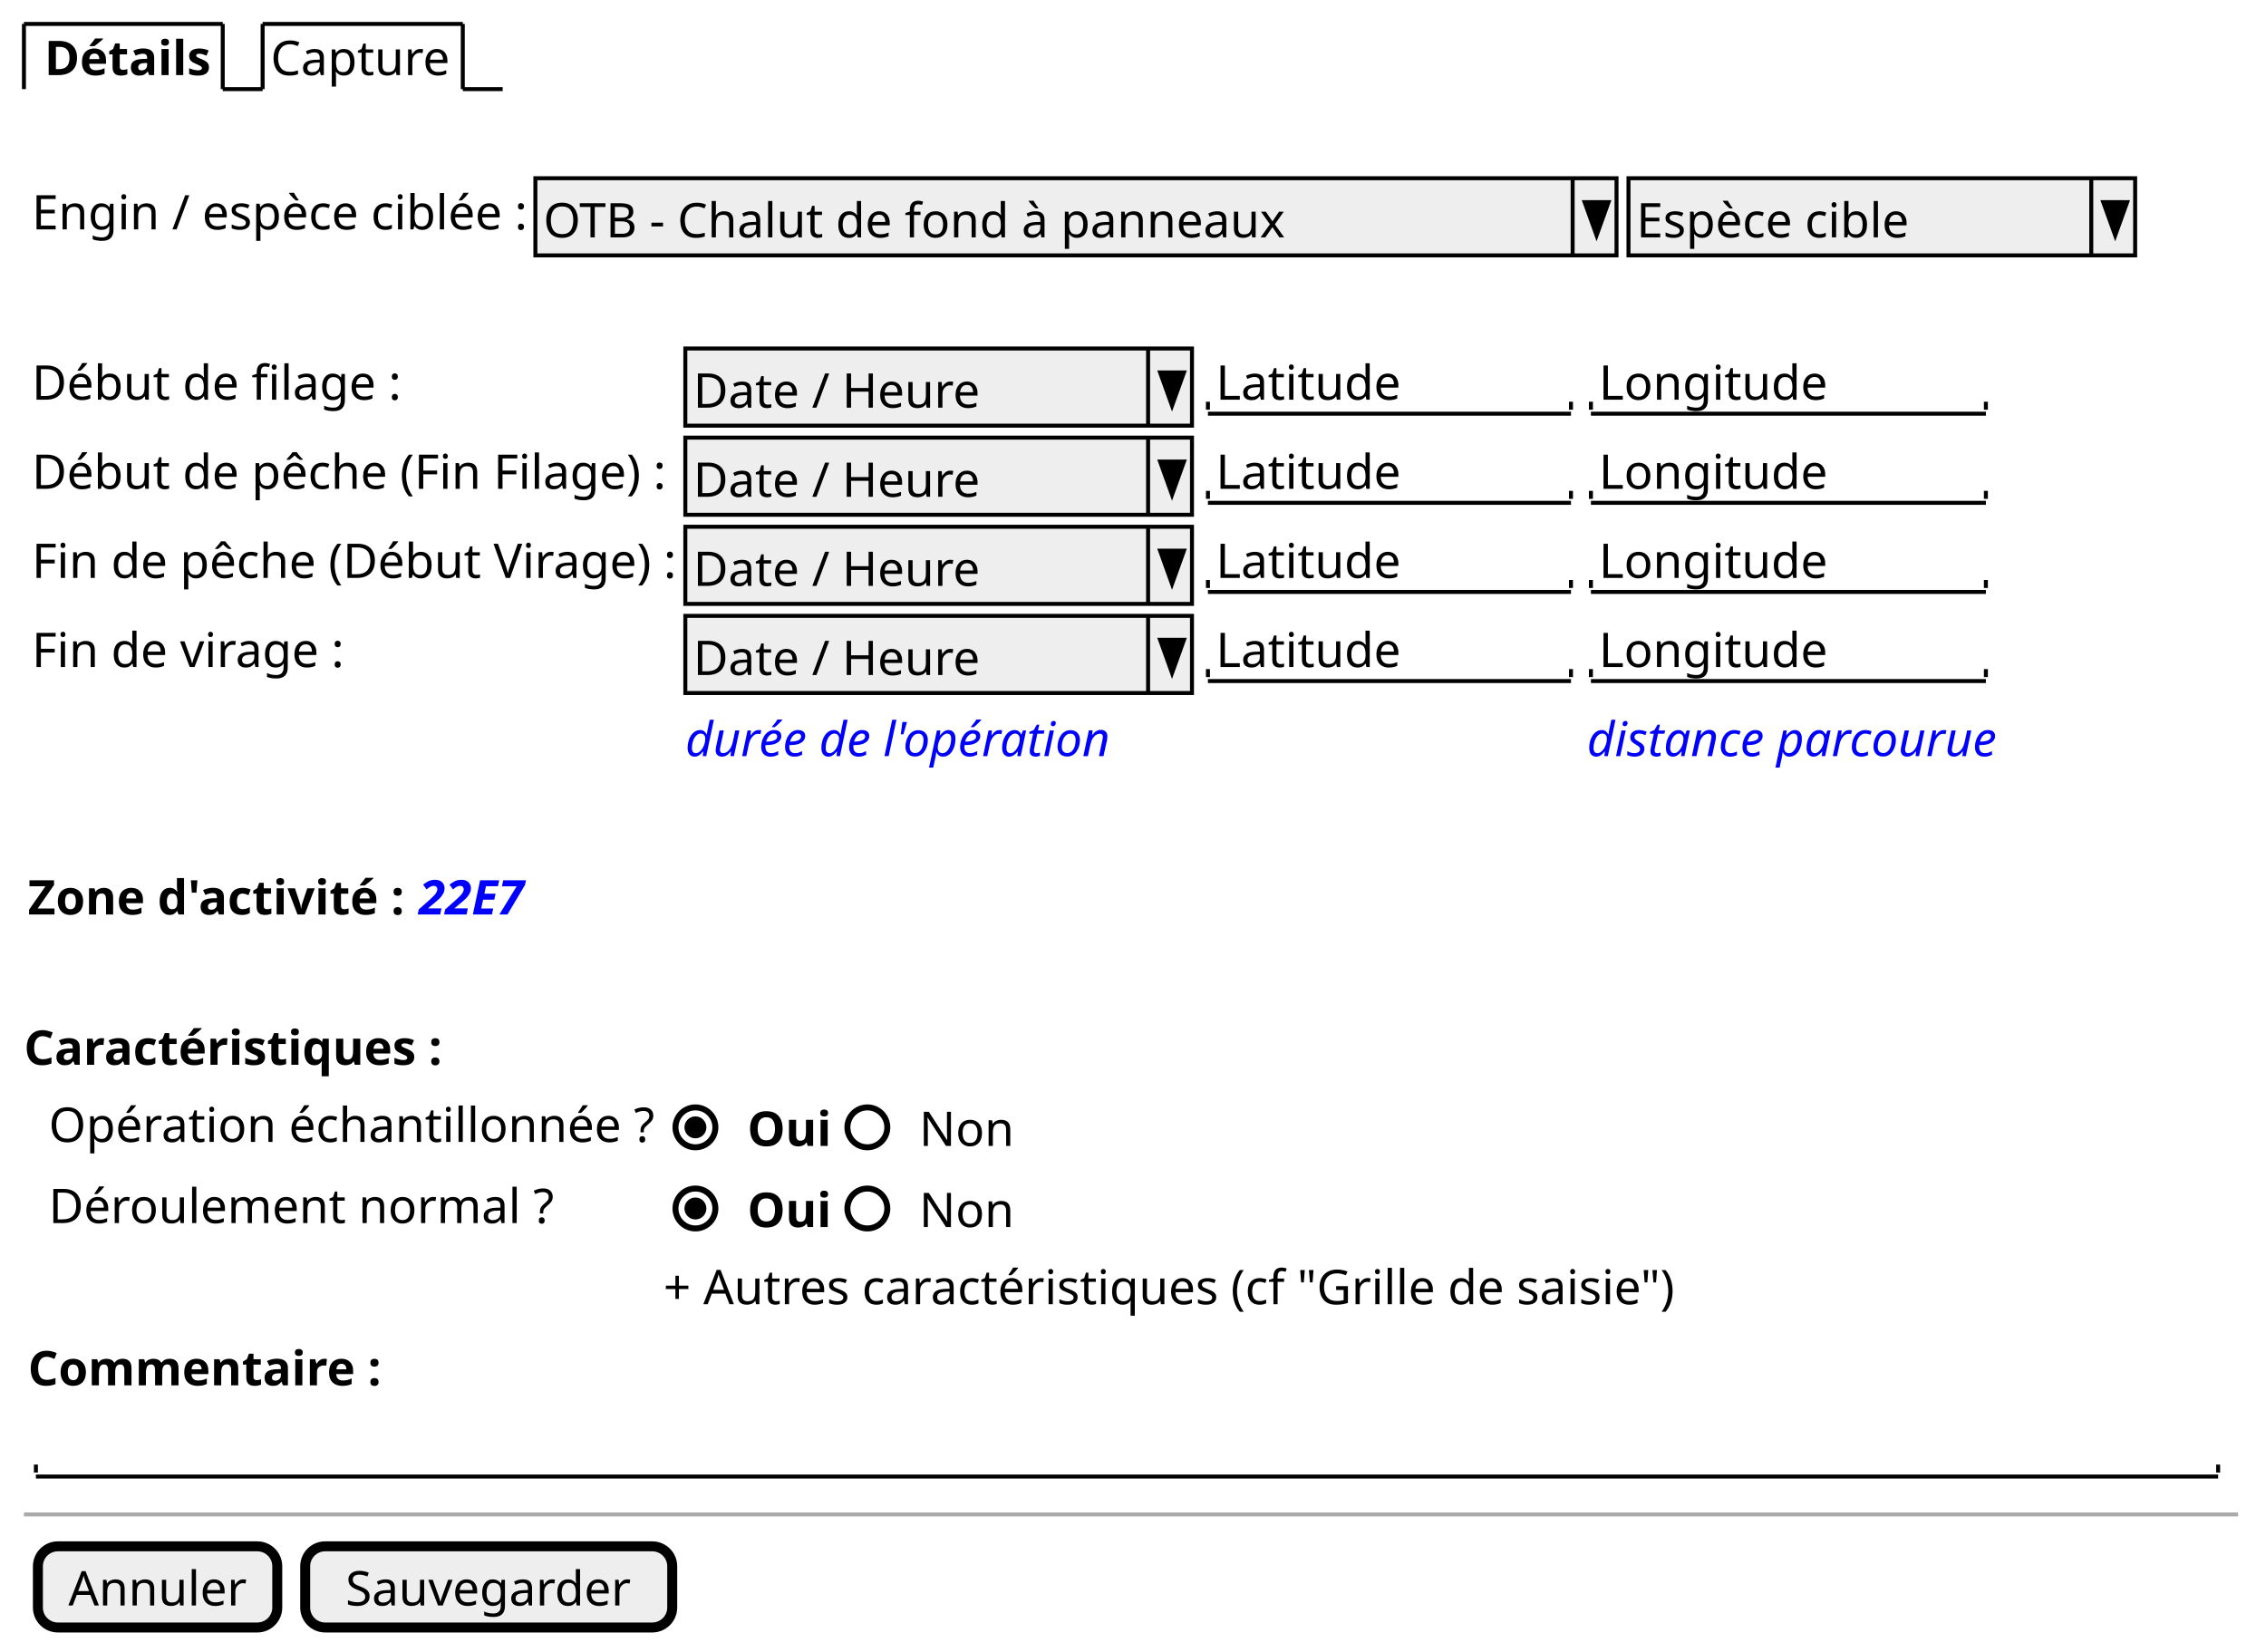
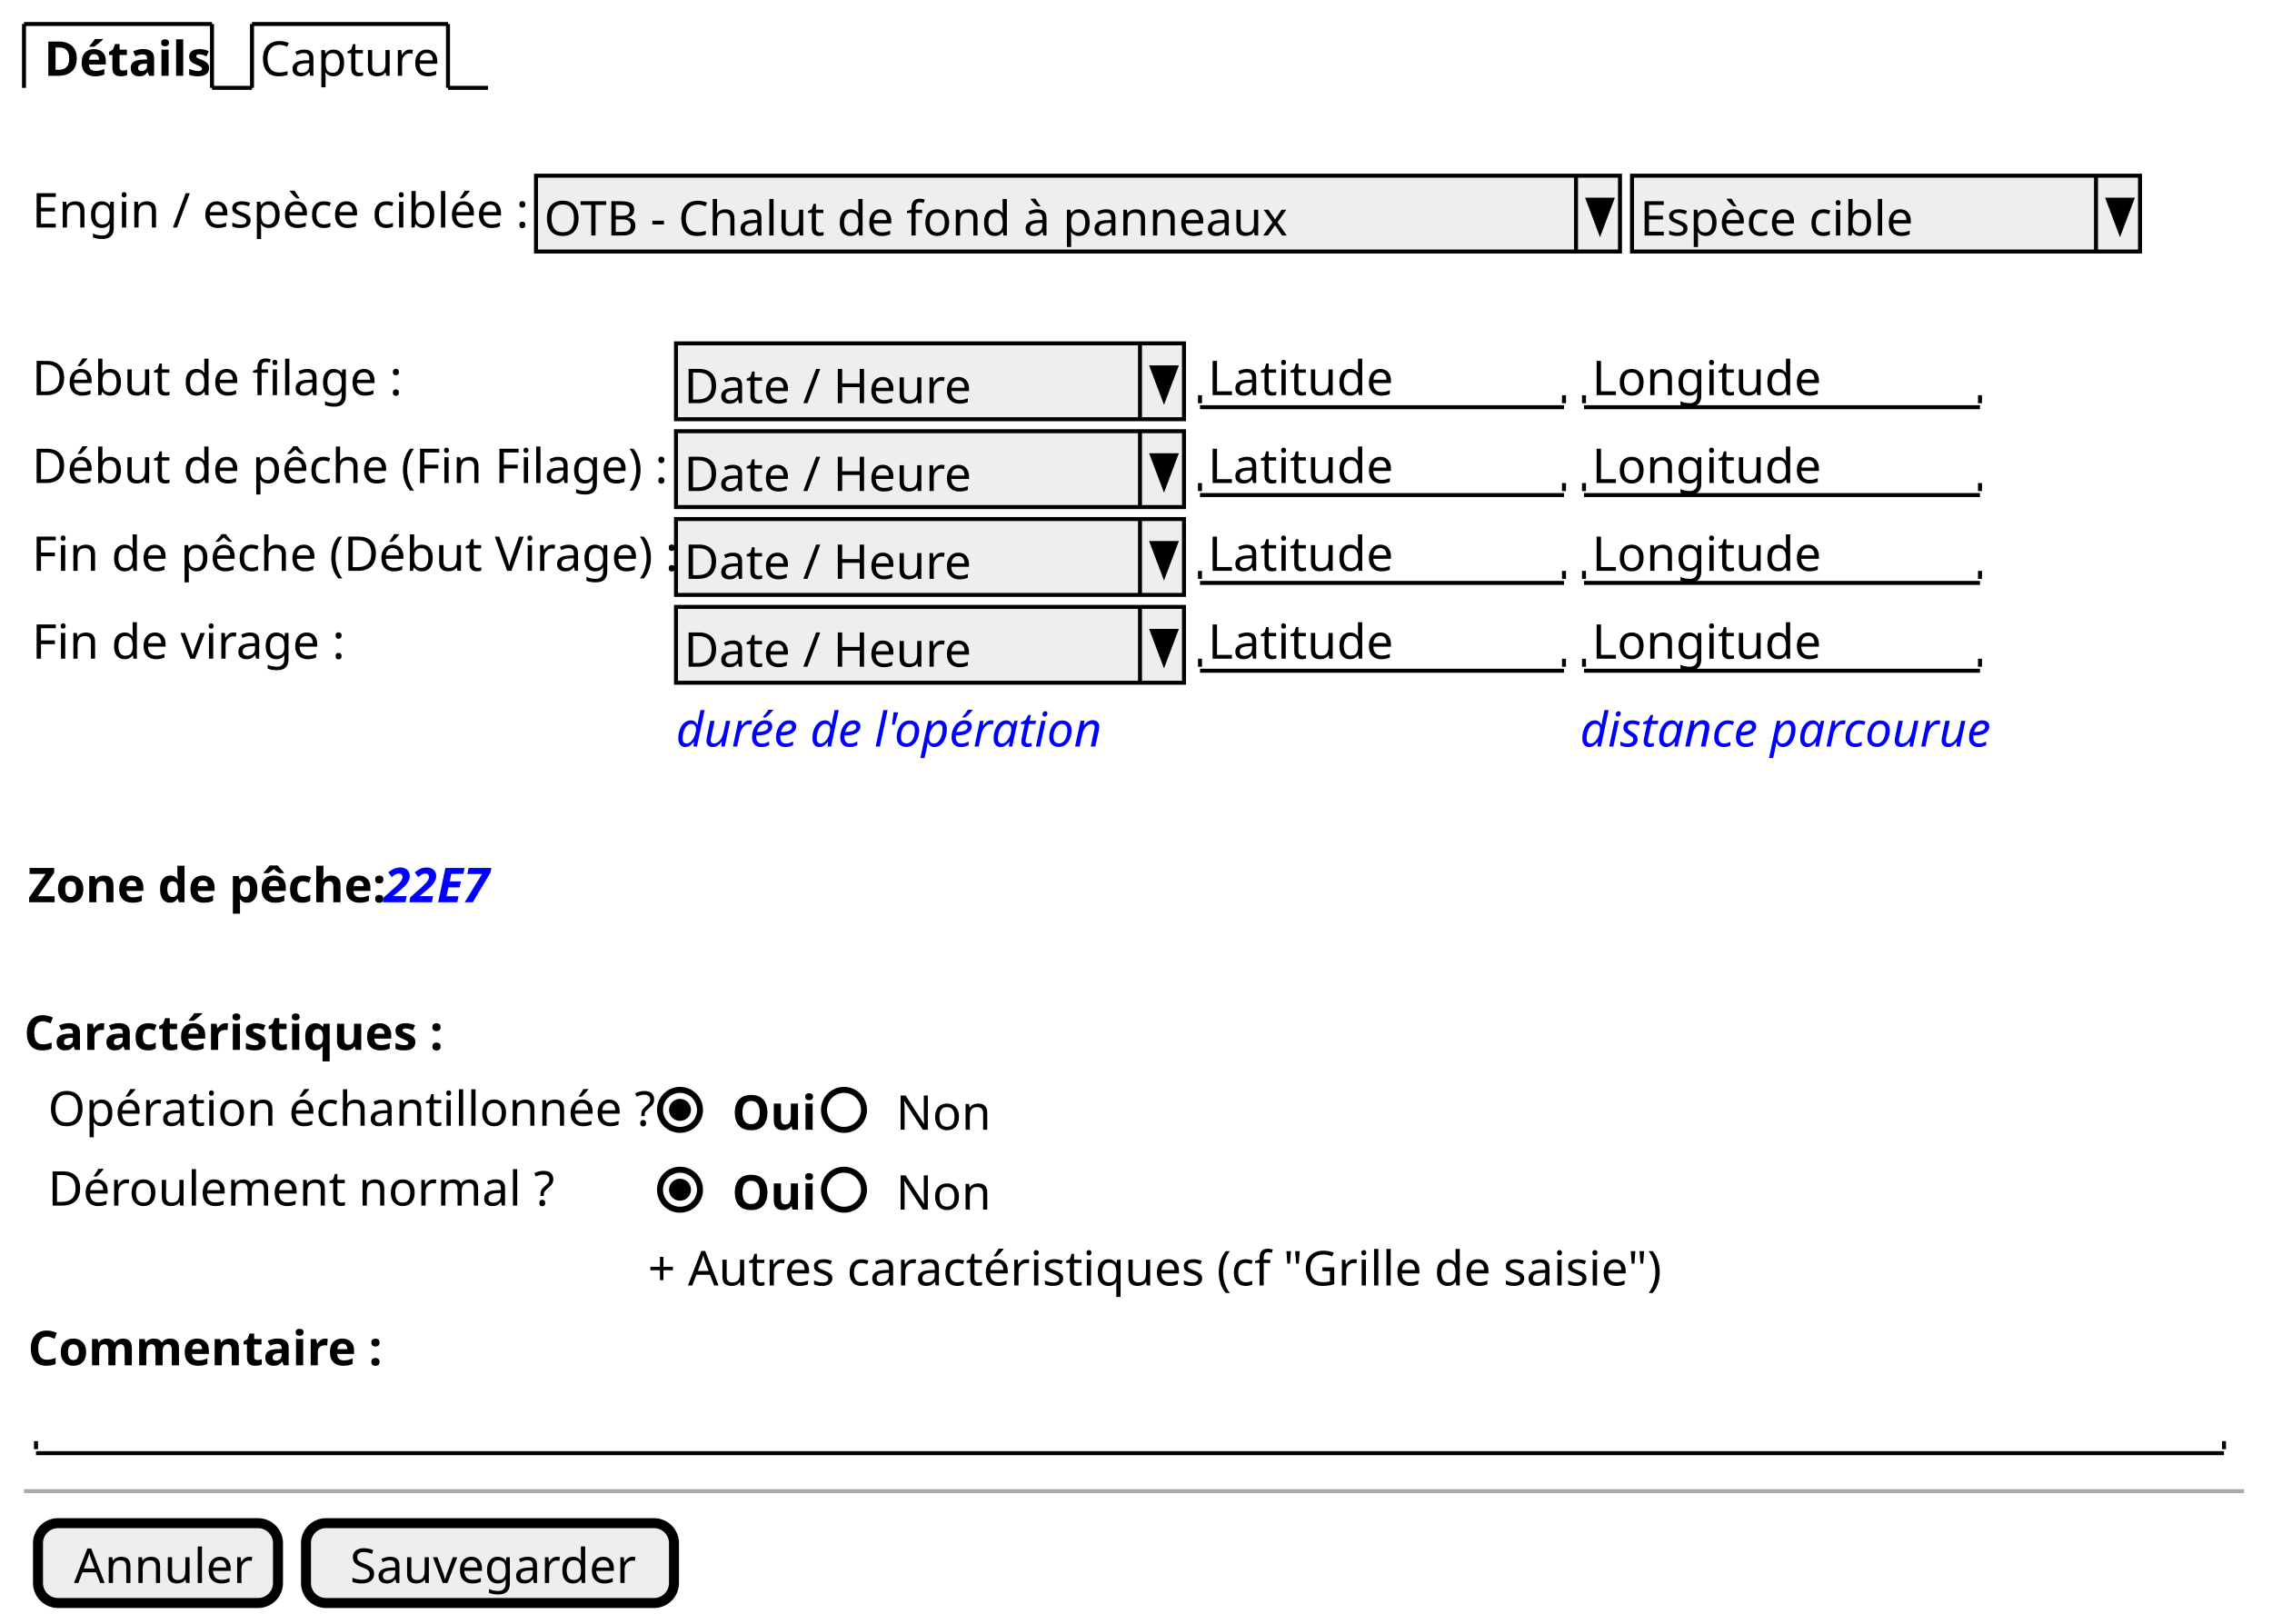
- <svg xmlns="http://www.w3.org/2000/svg" contentStyleType="text/css" height="414px" preserveAspectRatio="none" style="width:568px;height:414px;background:#FFFFFF;" version="1.1" viewBox="0 0 568 414" width="568px" zoomAndPan="magnify">
+ <svg xmlns="http://www.w3.org/2000/svg" contentStyleType="text/css" height="406px" preserveAspectRatio="none" style="width:568px;height:406px;background:#FFFFFF;" version="1.1" viewBox="0 0 568 406" width="568px" zoomAndPan="magnify">
  <defs />
  <g>
-     <text fill="#000000" font-family="sans-serif" font-size="12" font-weight="bold" lengthAdjust="spacing" textLength="41.712" x="11.12" y="18.828">Détails</text>
-     <line style="stroke:#000000;stroke-width:1.0;" x1="6" x2="6" y1="6" y2="22.344" />
-     <line style="stroke:#000000;stroke-width:1.0;" x1="6" x2="55.832" y1="6" y2="6" />
-     <line style="stroke:#000000;stroke-width:1.0;" x1="55.832" x2="55.832" y1="6" y2="22.344" />
-     <line style="stroke:#000000;stroke-width:1.0;" x1="55.832" x2="65.832" y1="22.344" y2="22.344" />
-     <text fill="#000000" font-family="sans-serif" font-size="12" lengthAdjust="spacing" textLength="45.168" x="67.832" y="18.828">Capture</text>
-     <line style="stroke:#000000;stroke-width:1.0;" x1="65.832" x2="65.832" y1="6" y2="22.344" />
-     <line style="stroke:#000000;stroke-width:1.0;" x1="65.832" x2="116.001" y1="6" y2="6" />
-     <line style="stroke:#000000;stroke-width:1.0;" x1="116.001" x2="116.001" y1="6" y2="22.344" />
-     <line style="stroke:#000000;stroke-width:1.0;" x1="116.001" x2="126.001" y1="22.344" y2="22.344" />
-     <text fill="#000000" font-family="sans-serif" font-size="12" lengthAdjust="spacing" textLength="124.201" x="8" y="57.516">Engin / espèce ciblée :</text>
-     <rect fill="#EEEEEE" height="19.344" style="stroke:#000000;stroke-width:1.0;" width="271" x="134.201" y="44.688" />
-     <text fill="#000000" font-family="sans-serif" font-size="12" lengthAdjust="spacing" textLength="186.277" x="136.201" y="59.516">OTB - Chalut de fond à panneaux</text>
-     <line style="stroke:#000000;stroke-width:1.0;" x1="394.201" x2="394.201" y1="44.688" y2="64.032" />
-     <polygon fill="#000000" points="397.201,50.688,403.201,50.688,400.201,59.032" style="stroke:#000000;stroke-width:1.0;" />
-     <rect fill="#EEEEEE" height="19.344" style="stroke:#000000;stroke-width:1.0;" width="127" x="408.201" y="44.688" />
-     <text fill="#000000" font-family="sans-serif" font-size="12" lengthAdjust="spacing" textLength="68.317" x="410.201" y="59.516">Espèce cible</text>
-     <line style="stroke:#000000;stroke-width:1.0;" x1="524.201" x2="524.201" y1="44.688" y2="64.032" />
-     <polygon fill="#000000" points="527.201,50.688,533.201,50.688,530.201,59.032" style="stroke:#000000;stroke-width:1.0;" />
-     <text fill="#000000" font-family="sans-serif" font-size="12" lengthAdjust="spacing" textLength="92.581" x="8" y="100.204">Début de filage :</text>
-     <rect fill="#EEEEEE" height="19.344" style="stroke:#000000;stroke-width:1.0;" width="127" x="171.785" y="87.376" />
-     <text fill="#000000" font-family="sans-serif" font-size="12" lengthAdjust="spacing" textLength="72.097" x="173.785" y="102.204">Date / Heure</text>
-     <line style="stroke:#000000;stroke-width:1.0;" x1="287.785" x2="287.785" y1="87.376" y2="106.721" />
-     <polygon fill="#000000" points="290.785,93.376,296.785,93.376,293.785,101.721" style="stroke:#000000;stroke-width:1.0;" />
-     <text fill="#000000" font-family="sans-serif" font-size="12" lengthAdjust="spacing" textLength="46.344" x="304.785" y="100.204">Latitude</text>
-     <line style="stroke:#000000;stroke-width:1.0;" x1="302.785" x2="393.785" y1="103.721" y2="103.721" />
-     <line style="stroke:#000000;stroke-width:1.0;" x1="302.785" x2="302.785" y1="100.721" y2="102.721" />
-     <line style="stroke:#000000;stroke-width:1.0;" x1="393.785" x2="393.785" y1="100.721" y2="102.721" />
-     <text fill="#000000" font-family="sans-serif" font-size="12" lengthAdjust="spacing" textLength="57.336" x="400.785" y="100.204">Longitude</text>
-     <line style="stroke:#000000;stroke-width:1.0;" x1="398.785" x2="497.785" y1="103.721" y2="103.721" />
-     <line style="stroke:#000000;stroke-width:1.0;" x1="398.785" x2="398.785" y1="100.721" y2="102.721" />
-     <line style="stroke:#000000;stroke-width:1.0;" x1="497.785" x2="497.785" y1="100.721" y2="102.721" />
-     <text fill="#000000" font-family="sans-serif" font-size="12" lengthAdjust="spacing" textLength="158.953" x="8" y="122.549">Début de pêche (Fin Filage) :</text>
-     <rect fill="#EEEEEE" height="19.344" style="stroke:#000000;stroke-width:1.0;" width="127" x="171.785" y="109.721" />
-     <text fill="#000000" font-family="sans-serif" font-size="12" lengthAdjust="spacing" textLength="72.097" x="173.785" y="124.549">Date / Heure</text>
-     <line style="stroke:#000000;stroke-width:1.0;" x1="287.785" x2="287.785" y1="109.721" y2="129.065" />
-     <polygon fill="#000000" points="290.785,115.721,296.785,115.721,293.785,124.065" style="stroke:#000000;stroke-width:1.0;" />
-     <text fill="#000000" font-family="sans-serif" font-size="12" lengthAdjust="spacing" textLength="46.344" x="304.785" y="122.549">Latitude</text>
-     <line style="stroke:#000000;stroke-width:1.0;" x1="302.785" x2="393.785" y1="126.065" y2="126.065" />
-     <line style="stroke:#000000;stroke-width:1.0;" x1="302.785" x2="302.785" y1="123.065" y2="125.065" />
-     <line style="stroke:#000000;stroke-width:1.0;" x1="393.785" x2="393.785" y1="123.065" y2="125.065" />
-     <text fill="#000000" font-family="sans-serif" font-size="12" lengthAdjust="spacing" textLength="57.336" x="400.785" y="122.549">Longitude</text>
-     <line style="stroke:#000000;stroke-width:1.0;" x1="398.785" x2="497.785" y1="126.065" y2="126.065" />
-     <line style="stroke:#000000;stroke-width:1.0;" x1="398.785" x2="398.785" y1="123.065" y2="125.065" />
-     <line style="stroke:#000000;stroke-width:1.0;" x1="497.785" x2="497.785" y1="123.065" y2="125.065" />
-     <text fill="#000000" font-family="sans-serif" font-size="12" lengthAdjust="spacing" textLength="161.785" x="8" y="144.893">Fin de pêche (Début Virage) :</text>
-     <rect fill="#EEEEEE" height="19.344" style="stroke:#000000;stroke-width:1.0;" width="127" x="171.785" y="132.065" />
-     <text fill="#000000" font-family="sans-serif" font-size="12" lengthAdjust="spacing" textLength="72.097" x="173.785" y="146.893">Date / Heure</text>
-     <line style="stroke:#000000;stroke-width:1.0;" x1="287.785" x2="287.785" y1="132.065" y2="151.409" />
-     <polygon fill="#000000" points="290.785,138.065,296.785,138.065,293.785,146.409" style="stroke:#000000;stroke-width:1.0;" />
-     <text fill="#000000" font-family="sans-serif" font-size="12" lengthAdjust="spacing" textLength="46.344" x="304.785" y="144.893">Latitude</text>
-     <line style="stroke:#000000;stroke-width:1.0;" x1="302.785" x2="393.785" y1="148.409" y2="148.409" />
-     <line style="stroke:#000000;stroke-width:1.0;" x1="302.785" x2="302.785" y1="145.409" y2="147.409" />
-     <line style="stroke:#000000;stroke-width:1.0;" x1="393.785" x2="393.785" y1="145.409" y2="147.409" />
-     <text fill="#000000" font-family="sans-serif" font-size="12" lengthAdjust="spacing" textLength="57.336" x="400.785" y="144.893">Longitude</text>
-     <line style="stroke:#000000;stroke-width:1.0;" x1="398.785" x2="497.785" y1="148.409" y2="148.409" />
-     <line style="stroke:#000000;stroke-width:1.0;" x1="398.785" x2="398.785" y1="145.409" y2="147.409" />
-     <line style="stroke:#000000;stroke-width:1.0;" x1="497.785" x2="497.785" y1="145.409" y2="147.409" />
-     <text fill="#000000" font-family="sans-serif" font-size="12" lengthAdjust="spacing" textLength="78.493" x="8" y="167.237">Fin de virage :</text>
-     <rect fill="#EEEEEE" height="19.344" style="stroke:#000000;stroke-width:1.0;" width="127" x="171.785" y="154.409" />
-     <text fill="#000000" font-family="sans-serif" font-size="12" lengthAdjust="spacing" textLength="72.097" x="173.785" y="169.237">Date / Heure</text>
-     <line style="stroke:#000000;stroke-width:1.0;" x1="287.785" x2="287.785" y1="154.409" y2="173.753" />
-     <polygon fill="#000000" points="290.785,160.409,296.785,160.409,293.785,168.753" style="stroke:#000000;stroke-width:1.0;" />
-     <text fill="#000000" font-family="sans-serif" font-size="12" lengthAdjust="spacing" textLength="46.344" x="304.785" y="167.237">Latitude</text>
-     <line style="stroke:#000000;stroke-width:1.0;" x1="302.785" x2="393.785" y1="170.753" y2="170.753" />
-     <line style="stroke:#000000;stroke-width:1.0;" x1="302.785" x2="302.785" y1="167.753" y2="169.753" />
-     <line style="stroke:#000000;stroke-width:1.0;" x1="393.785" x2="393.785" y1="167.753" y2="169.753" />
-     <text fill="#000000" font-family="sans-serif" font-size="12" lengthAdjust="spacing" textLength="57.336" x="400.785" y="167.237">Longitude</text>
-     <line style="stroke:#000000;stroke-width:1.0;" x1="398.785" x2="497.785" y1="170.753" y2="170.753" />
-     <line style="stroke:#000000;stroke-width:1.0;" x1="398.785" x2="398.785" y1="167.753" y2="169.753" />
-     <line style="stroke:#000000;stroke-width:1.0;" x1="497.785" x2="497.785" y1="167.753" y2="169.753" />
-     <text fill="#0000FF" font-family="sans-serif" font-size="12" font-style="italic" lengthAdjust="spacing" textLength="107.629" x="171.785" y="189.581">durée de l'opération</text>
-     <text fill="#0000FF" font-family="sans-serif" font-size="12" font-style="italic" lengthAdjust="spacing" textLength="102.913" x="397.785" y="189.581">distance parcourue</text>
-     <text fill="#000000" font-family="sans-serif" font-size="12" font-weight="bold" lengthAdjust="spacing" textLength="94.873" x="7" y="229.269">Zone d'activité :</text>
-     <text fill="#0000FF" font-family="sans-serif" font-size="12" font-style="italic" font-weight="bold" lengthAdjust="spacing" textLength="26.34" x="104.993" y="229.269">22E7</text>
-     <text fill="#000000" font-family="sans-serif" font-size="12" font-weight="bold" lengthAdjust="spacing" textLength="105.073" x="6" y="266.957">Caractéristiques :</text>
-     <text fill="#000000" font-family="sans-serif" font-size="12" lengthAdjust="spacing" textLength="152.101" x="12.216" y="286.302">Opération échantillonnée ?</text>
-     <text fill="#000000" font-family="sans-serif" font-size="12" font-weight="bold" lengthAdjust="spacing" textLength="21.096" x="187.317" y="287.302">Oui</text>
-     <ellipse cx="174.317" cy="282.646" fill="none" rx="5" ry="5" style="stroke:#000000;stroke-width:1.5;" />
-     <ellipse cx="174.317" cy="282.646" fill="#000000" rx="2" ry="2" style="stroke:#000000;stroke-width:1.5;" />
-     <text fill="#000000" font-family="sans-serif" font-size="12" lengthAdjust="spacing" textLength="23.796" x="230.413" y="287.302">Non</text>
-     <ellipse cx="217.413" cy="282.646" fill="none" rx="5" ry="5" style="stroke:#000000;stroke-width:1.5;" />
-     <text fill="#000000" font-family="sans-serif" font-size="12" lengthAdjust="spacing" textLength="126.889" x="12.216" y="306.646">Déroulement normal ?</text>
-     <text fill="#000000" font-family="sans-serif" font-size="12" font-weight="bold" lengthAdjust="spacing" textLength="21.096" x="187.317" y="307.646">Oui</text>
-     <ellipse cx="174.317" cy="302.99" fill="none" rx="5" ry="5" style="stroke:#000000;stroke-width:1.5;" />
-     <ellipse cx="174.317" cy="302.99" fill="#000000" rx="2" ry="2" style="stroke:#000000;stroke-width:1.5;" />
-     <text fill="#000000" font-family="sans-serif" font-size="12" lengthAdjust="spacing" textLength="23.796" x="230.413" y="307.646">Non</text>
-     <ellipse cx="217.413" cy="302.99" fill="none" rx="5" ry="5" style="stroke:#000000;stroke-width:1.5;" />
-     <text fill="#000000" font-family="sans-serif" font-size="12" lengthAdjust="spacing" textLength="254.018" x="166.317" y="326.99">+ Autres caractéristiques (cf "Grille de saisie")</text>
-     <text fill="#000000" font-family="sans-serif" font-size="12" font-weight="bold" lengthAdjust="spacing" textLength="88.813" x="7" y="347.334">Commentaire :</text>
-     <text fill="#000000" font-family="sans-serif" font-size="12" lengthAdjust="spacing" textLength="3.12" x="11" y="366.678"> </text>
-     <line style="stroke:#000000;stroke-width:1.0;" x1="9" x2="556" y1="370.194" y2="370.194" />
-     <line style="stroke:#000000;stroke-width:1.0;" x1="9" x2="9" y1="367.194" y2="369.194" />
-     <line style="stroke:#000000;stroke-width:1.0;" x1="556" x2="556" y1="367.194" y2="369.194" />
-     <line style="stroke:#AAAAAA;stroke-width:1.0;" x1="6" x2="561" y1="379.694" y2="379.694" />
-     <rect fill="#EEEEEE" height="20.344" rx="5" ry="5" style="stroke:#000000;stroke-width:2.5;" width="60" x="9.5" y="387.694" />
-     <text fill="#000000" font-family="sans-serif" font-size="12" lengthAdjust="spacing" textLength="44.736" x="17.132" y="402.522">Annuler</text>
-     <rect fill="#EEEEEE" height="20.344" rx="5" ry="5" style="stroke:#000000;stroke-width:2.5;" width="92" x="76.5" y="387.694" />
-     <text fill="#000000" font-family="sans-serif" font-size="12" lengthAdjust="spacing" textLength="71.772" x="86.614" y="402.522">Sauvegarder</text>
+     <text fill="#000000" font-family="sans-serif" font-size="12" font-weight="bold" lengthAdjust="spacing" textLength="39" x="11" y="18.949">Détails</text>
+     <line style="stroke:#000000;stroke-width:1.0;" x1="6" x2="6" y1="6" y2="21.961" />
+     <line style="stroke:#000000;stroke-width:1.0;" x1="6" x2="53" y1="6" y2="6" />
+     <line style="stroke:#000000;stroke-width:1.0;" x1="53" x2="53" y1="6" y2="21.961" />
+     <line style="stroke:#000000;stroke-width:1.0;" x1="53" x2="63" y1="21.961" y2="21.961" />
+     <text fill="#000000" font-family="sans-serif" font-size="12" lengthAdjust="spacing" textLength="44" x="65" y="18.949">Capture</text>
+     <line style="stroke:#000000;stroke-width:1.0;" x1="63" x2="63" y1="6" y2="21.961" />
+     <line style="stroke:#000000;stroke-width:1.0;" x1="63" x2="112" y1="6" y2="6" />
+     <line style="stroke:#000000;stroke-width:1.0;" x1="112" x2="112" y1="6" y2="21.961" />
+     <line style="stroke:#000000;stroke-width:1.0;" x1="112" x2="122" y1="21.961" y2="21.961" />
+     <text fill="#000000" font-family="sans-serif" font-size="12" lengthAdjust="spacing" textLength="124" x="8" y="56.871">Engin / espèce ciblée :</text>
+     <rect fill="#EEEEEE" height="18.961" style="stroke:#000000;stroke-width:1.0;" width="271" x="134" y="43.922" />
+     <text fill="#000000" font-family="sans-serif" font-size="12" lengthAdjust="spacing" textLength="181" x="136" y="58.871">OTB - Chalut de fond à panneaux</text>
+     <line style="stroke:#000000;stroke-width:1.0;" x1="394" x2="394" y1="43.922" y2="62.883" />
+     <polygon fill="#000000" points="397,49.922,403,49.922,400,57.883" style="stroke:#000000;stroke-width:1.0;" />
+     <rect fill="#EEEEEE" height="18.961" style="stroke:#000000;stroke-width:1.0;" width="127" x="408" y="43.922" />
+     <text fill="#000000" font-family="sans-serif" font-size="12" lengthAdjust="spacing" textLength="71" x="410" y="58.871">Espèce cible</text>
+     <line style="stroke:#000000;stroke-width:1.0;" x1="524" x2="524" y1="43.922" y2="62.883" />
+     <polygon fill="#000000" points="527,49.922,533,49.922,530,57.883" style="stroke:#000000;stroke-width:1.0;" />
+     <text fill="#000000" font-family="sans-serif" font-size="12" lengthAdjust="spacing" textLength="89" x="8" y="98.793">Début de filage :</text>
+     <rect fill="#EEEEEE" height="18.961" style="stroke:#000000;stroke-width:1.0;" width="127" x="169" y="85.844" />
+     <text fill="#000000" font-family="sans-serif" font-size="12" lengthAdjust="spacing" textLength="69" x="171" y="100.793">Date / Heure</text>
+     <line style="stroke:#000000;stroke-width:1.0;" x1="285" x2="285" y1="85.844" y2="104.805" />
+     <polygon fill="#000000" points="288,91.844,294,91.844,291,99.805" style="stroke:#000000;stroke-width:1.0;" />
+     <text fill="#000000" font-family="sans-serif" font-size="12" lengthAdjust="spacing" textLength="44" x="302" y="98.793">Latitude</text>
+     <line style="stroke:#000000;stroke-width:1.0;" x1="300" x2="391" y1="101.805" y2="101.805" />
+     <line style="stroke:#000000;stroke-width:1.0;" x1="300" x2="300" y1="98.805" y2="100.805" />
+     <line style="stroke:#000000;stroke-width:1.0;" x1="391" x2="391" y1="98.805" y2="100.805" />
+     <text fill="#000000" font-family="sans-serif" font-size="12" lengthAdjust="spacing" textLength="55" x="398" y="98.793">Longitude</text>
+     <line style="stroke:#000000;stroke-width:1.0;" x1="396" x2="495" y1="101.805" y2="101.805" />
+     <line style="stroke:#000000;stroke-width:1.0;" x1="396" x2="396" y1="98.805" y2="100.805" />
+     <line style="stroke:#000000;stroke-width:1.0;" x1="495" x2="495" y1="98.805" y2="100.805" />
+     <text fill="#000000" font-family="sans-serif" font-size="12" lengthAdjust="spacing" textLength="158" x="8" y="120.754">Début de pêche (Fin Filage) :</text>
+     <rect fill="#EEEEEE" height="18.961" style="stroke:#000000;stroke-width:1.0;" width="127" x="169" y="107.805" />
+     <text fill="#000000" font-family="sans-serif" font-size="12" lengthAdjust="spacing" textLength="69" x="171" y="122.754">Date / Heure</text>
+     <line style="stroke:#000000;stroke-width:1.0;" x1="285" x2="285" y1="107.805" y2="126.766" />
+     <polygon fill="#000000" points="288,113.805,294,113.805,291,121.766" style="stroke:#000000;stroke-width:1.0;" />
+     <text fill="#000000" font-family="sans-serif" font-size="12" lengthAdjust="spacing" textLength="44" x="302" y="120.754">Latitude</text>
+     <line style="stroke:#000000;stroke-width:1.0;" x1="300" x2="391" y1="123.766" y2="123.766" />
+     <line style="stroke:#000000;stroke-width:1.0;" x1="300" x2="300" y1="120.766" y2="122.766" />
+     <line style="stroke:#000000;stroke-width:1.0;" x1="391" x2="391" y1="120.766" y2="122.766" />
+     <text fill="#000000" font-family="sans-serif" font-size="12" lengthAdjust="spacing" textLength="55" x="398" y="120.754">Longitude</text>
+     <line style="stroke:#000000;stroke-width:1.0;" x1="396" x2="495" y1="123.766" y2="123.766" />
+     <line style="stroke:#000000;stroke-width:1.0;" x1="396" x2="396" y1="120.766" y2="122.766" />
+     <line style="stroke:#000000;stroke-width:1.0;" x1="495" x2="495" y1="120.766" y2="122.766" />
+     <text fill="#000000" font-family="sans-serif" font-size="12" lengthAdjust="spacing" textLength="159" x="8" y="142.715">Fin de pêche (Début Virage) :</text>
+     <rect fill="#EEEEEE" height="18.961" style="stroke:#000000;stroke-width:1.0;" width="127" x="169" y="129.766" />
+     <text fill="#000000" font-family="sans-serif" font-size="12" lengthAdjust="spacing" textLength="69" x="171" y="144.715">Date / Heure</text>
+     <line style="stroke:#000000;stroke-width:1.0;" x1="285" x2="285" y1="129.766" y2="148.727" />
+     <polygon fill="#000000" points="288,135.766,294,135.766,291,143.727" style="stroke:#000000;stroke-width:1.0;" />
+     <text fill="#000000" font-family="sans-serif" font-size="12" lengthAdjust="spacing" textLength="44" x="302" y="142.715">Latitude</text>
+     <line style="stroke:#000000;stroke-width:1.0;" x1="300" x2="391" y1="145.727" y2="145.727" />
+     <line style="stroke:#000000;stroke-width:1.0;" x1="300" x2="300" y1="142.727" y2="144.727" />
+     <line style="stroke:#000000;stroke-width:1.0;" x1="391" x2="391" y1="142.727" y2="144.727" />
+     <text fill="#000000" font-family="sans-serif" font-size="12" lengthAdjust="spacing" textLength="55" x="398" y="142.715">Longitude</text>
+     <line style="stroke:#000000;stroke-width:1.0;" x1="396" x2="495" y1="145.727" y2="145.727" />
+     <line style="stroke:#000000;stroke-width:1.0;" x1="396" x2="396" y1="142.727" y2="144.727" />
+     <line style="stroke:#000000;stroke-width:1.0;" x1="495" x2="495" y1="142.727" y2="144.727" />
+     <text fill="#000000" font-family="sans-serif" font-size="12" lengthAdjust="spacing" textLength="76" x="8" y="164.676">Fin de virage :</text>
+     <rect fill="#EEEEEE" height="18.961" style="stroke:#000000;stroke-width:1.0;" width="127" x="169" y="151.727" />
+     <text fill="#000000" font-family="sans-serif" font-size="12" lengthAdjust="spacing" textLength="69" x="171" y="166.676">Date / Heure</text>
+     <line style="stroke:#000000;stroke-width:1.0;" x1="285" x2="285" y1="151.727" y2="170.688" />
+     <polygon fill="#000000" points="288,157.727,294,157.727,291,165.688" style="stroke:#000000;stroke-width:1.0;" />
+     <text fill="#000000" font-family="sans-serif" font-size="12" lengthAdjust="spacing" textLength="44" x="302" y="164.676">Latitude</text>
+     <line style="stroke:#000000;stroke-width:1.0;" x1="300" x2="391" y1="167.688" y2="167.688" />
+     <line style="stroke:#000000;stroke-width:1.0;" x1="300" x2="300" y1="164.688" y2="166.688" />
+     <line style="stroke:#000000;stroke-width:1.0;" x1="391" x2="391" y1="164.688" y2="166.688" />
+     <text fill="#000000" font-family="sans-serif" font-size="12" lengthAdjust="spacing" textLength="55" x="398" y="164.676">Longitude</text>
+     <line style="stroke:#000000;stroke-width:1.0;" x1="396" x2="495" y1="167.688" y2="167.688" />
+     <line style="stroke:#000000;stroke-width:1.0;" x1="396" x2="396" y1="164.688" y2="166.688" />
+     <line style="stroke:#000000;stroke-width:1.0;" x1="495" x2="495" y1="164.688" y2="166.688" />
+     <text fill="#0000FF" font-family="sans-serif" font-size="12" font-style="italic" lengthAdjust="spacing" textLength="109" x="169" y="186.637">durée de l'opération</text>
+     <text fill="#0000FF" font-family="sans-serif" font-size="12" font-style="italic" lengthAdjust="spacing" textLength="105" x="395" y="186.637">distance parcourue</text>
+     <text fill="#000000" font-family="sans-serif" font-size="12" font-weight="bold" lengthAdjust="spacing" textLength="86" x="7" y="225.559">Zone de pêche:</text>
+     <text fill="#0000FF" font-family="sans-serif" font-size="12" font-style="italic" font-weight="bold" lengthAdjust="spacing" textLength="29" x="96" y="225.559">22E7</text>
+     <text fill="#000000" font-family="sans-serif" font-size="12" font-weight="bold" lengthAdjust="spacing" textLength="101" x="6" y="262.481">Caractéristiques :</text>
+     <text fill="#000000" font-family="sans-serif" font-size="12" lengthAdjust="spacing" textLength="148" x="12" y="281.441">Opération échantillonnée ?</text>
+     <text fill="#000000" font-family="sans-serif" font-size="12" font-weight="bold" lengthAdjust="spacing" textLength="19" x="183" y="282.441">Oui</text>
+     <ellipse cx="170" cy="277.473" fill="none" rx="5" ry="5" style="stroke:#000000;stroke-width:1.5;" />
+     <ellipse cx="170" cy="277.473" fill="#000000" rx="2" ry="2" style="stroke:#000000;stroke-width:1.5;" />
+     <text fill="#000000" font-family="sans-serif" font-size="12" lengthAdjust="spacing" textLength="23" x="224" y="282.441">Non</text>
+     <ellipse cx="211" cy="277.473" fill="none" rx="5" ry="5" style="stroke:#000000;stroke-width:1.5;" />
+     <text fill="#000000" font-family="sans-serif" font-size="12" lengthAdjust="spacing" textLength="124" x="12" y="301.402">Déroulement normal ?</text>
+     <text fill="#000000" font-family="sans-serif" font-size="12" font-weight="bold" lengthAdjust="spacing" textLength="19" x="183" y="302.402">Oui</text>
+     <ellipse cx="170" cy="297.434" fill="none" rx="5" ry="5" style="stroke:#000000;stroke-width:1.5;" />
+     <ellipse cx="170" cy="297.434" fill="#000000" rx="2" ry="2" style="stroke:#000000;stroke-width:1.5;" />
+     <text fill="#000000" font-family="sans-serif" font-size="12" lengthAdjust="spacing" textLength="23" x="224" y="302.402">Non</text>
+     <ellipse cx="211" cy="297.434" fill="none" rx="5" ry="5" style="stroke:#000000;stroke-width:1.5;" />
+     <text fill="#000000" font-family="sans-serif" font-size="12" lengthAdjust="spacing" textLength="250" x="162" y="321.363">+ Autres caractéristiques (cf "Grille de saisie")</text>
+     <text fill="#000000" font-family="sans-serif" font-size="12" font-weight="bold" lengthAdjust="spacing" textLength="83" x="7" y="341.324">Commentaire :</text>
+     <text fill="#000000" font-family="sans-serif" font-size="12" lengthAdjust="spacing" textLength="3" x="11" y="360.285"> </text>
+     <line style="stroke:#000000;stroke-width:1.0;" x1="9" x2="556" y1="363.297" y2="363.297" />
+     <line style="stroke:#000000;stroke-width:1.0;" x1="9" x2="9" y1="360.297" y2="362.297" />
+     <line style="stroke:#000000;stroke-width:1.0;" x1="556" x2="556" y1="360.297" y2="362.297" />
+     <line style="stroke:#AAAAAA;stroke-width:1.0;" x1="6" x2="561" y1="372.797" y2="372.797" />
+     <rect fill="#EEEEEE" height="19.961" rx="5" ry="5" style="stroke:#000000;stroke-width:2.5;" width="60" x="9.5" y="380.797" />
+     <text fill="#000000" font-family="sans-serif" font-size="12" lengthAdjust="spacing" textLength="42" x="18.5" y="395.746">Annuler</text>
+     <rect fill="#EEEEEE" height="19.961" rx="5" ry="5" style="stroke:#000000;stroke-width:2.5;" width="92" x="76.5" y="380.797" />
+     <text fill="#000000" font-family="sans-serif" font-size="12" lengthAdjust="spacing" textLength="70" x="87.5" y="395.746">Sauvegarder</text>
  </g>
</svg>
